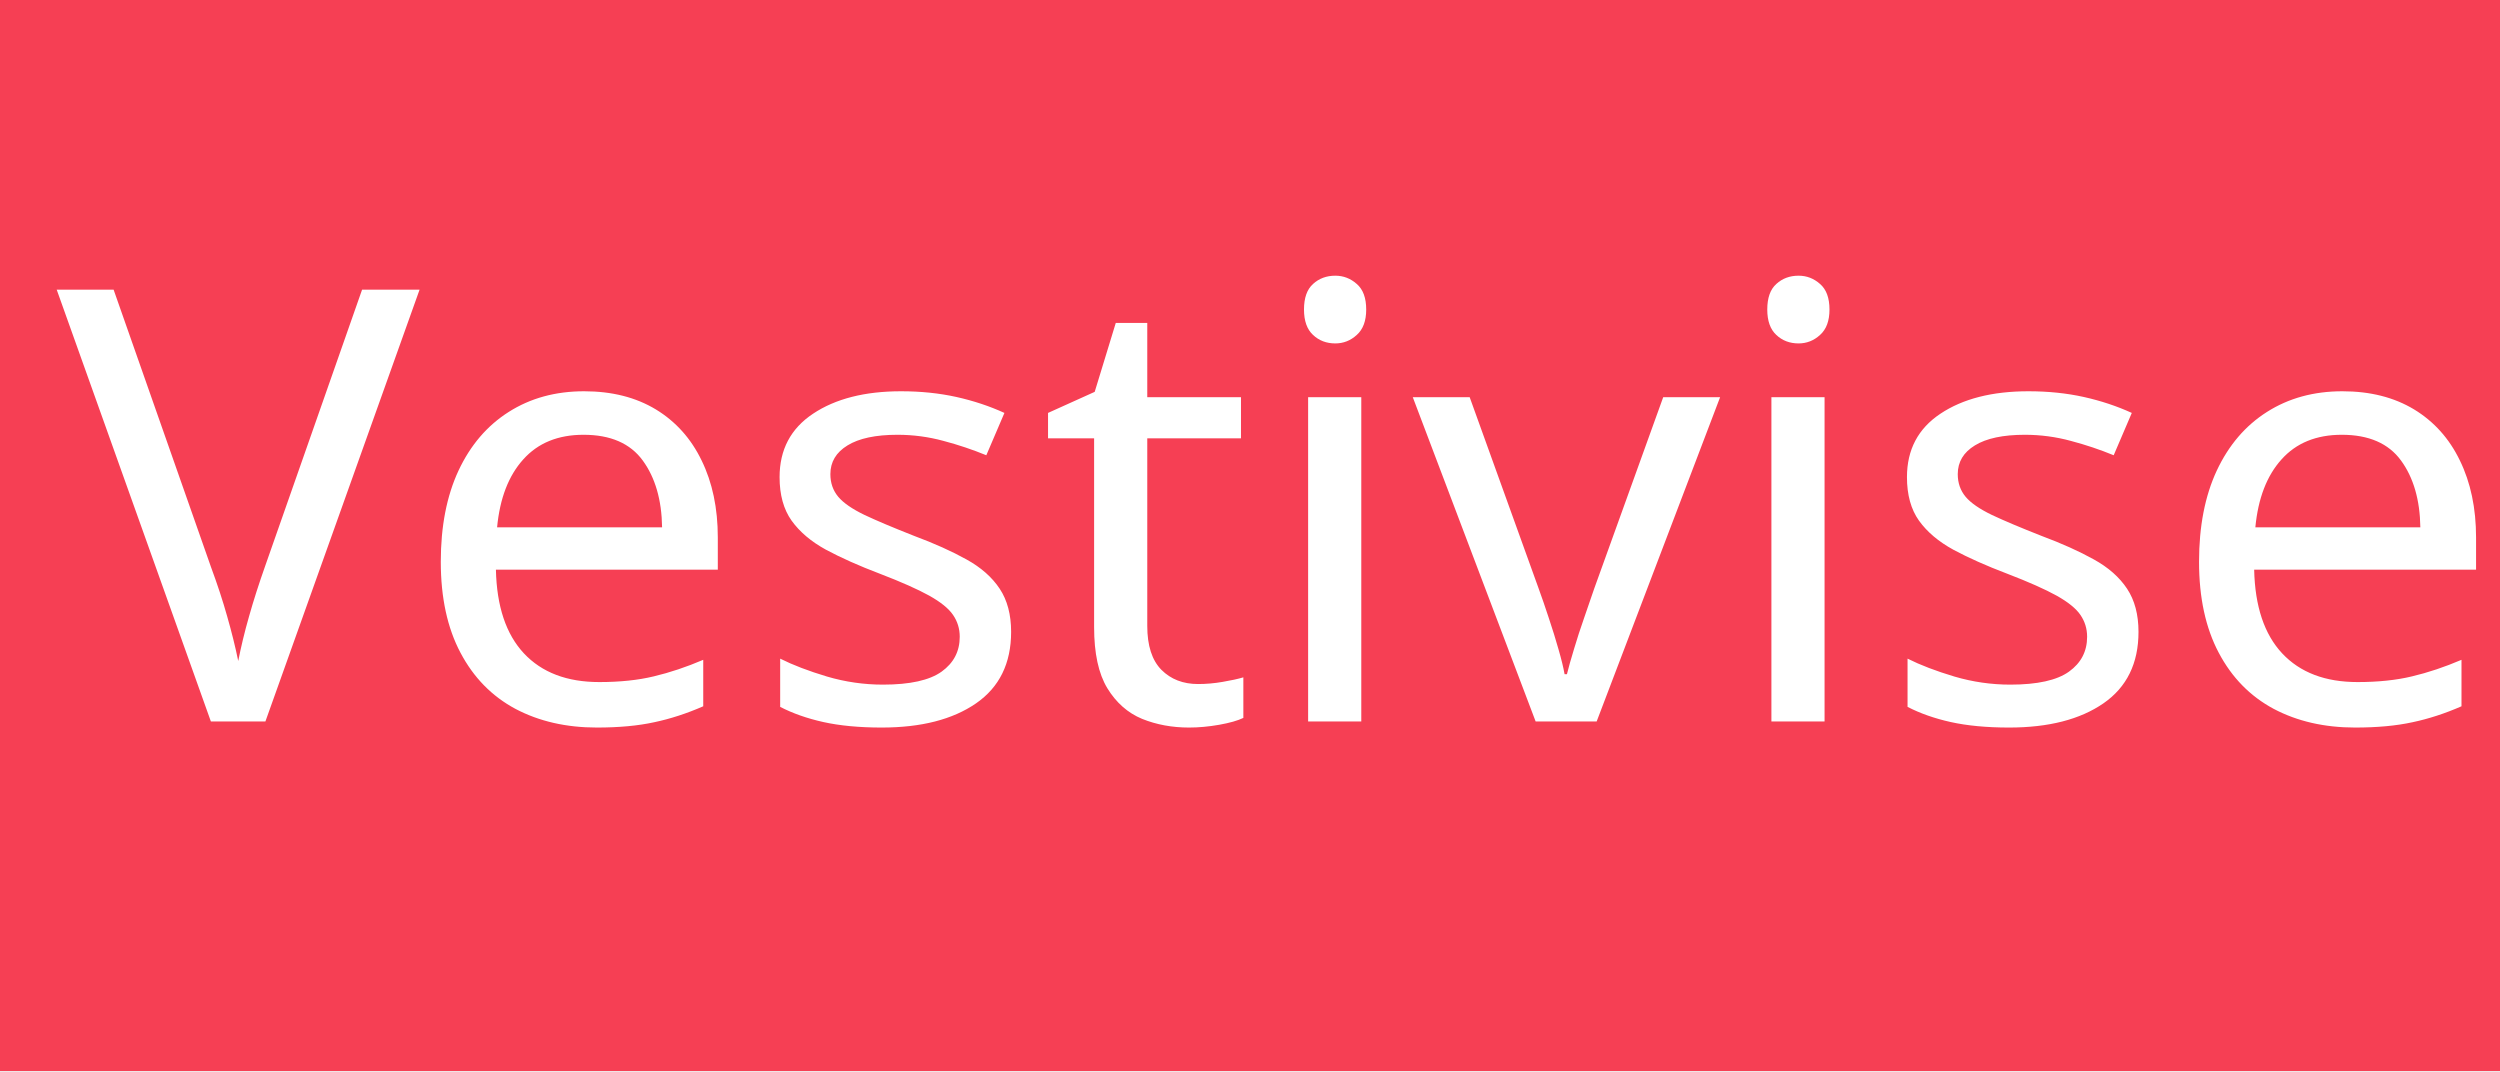
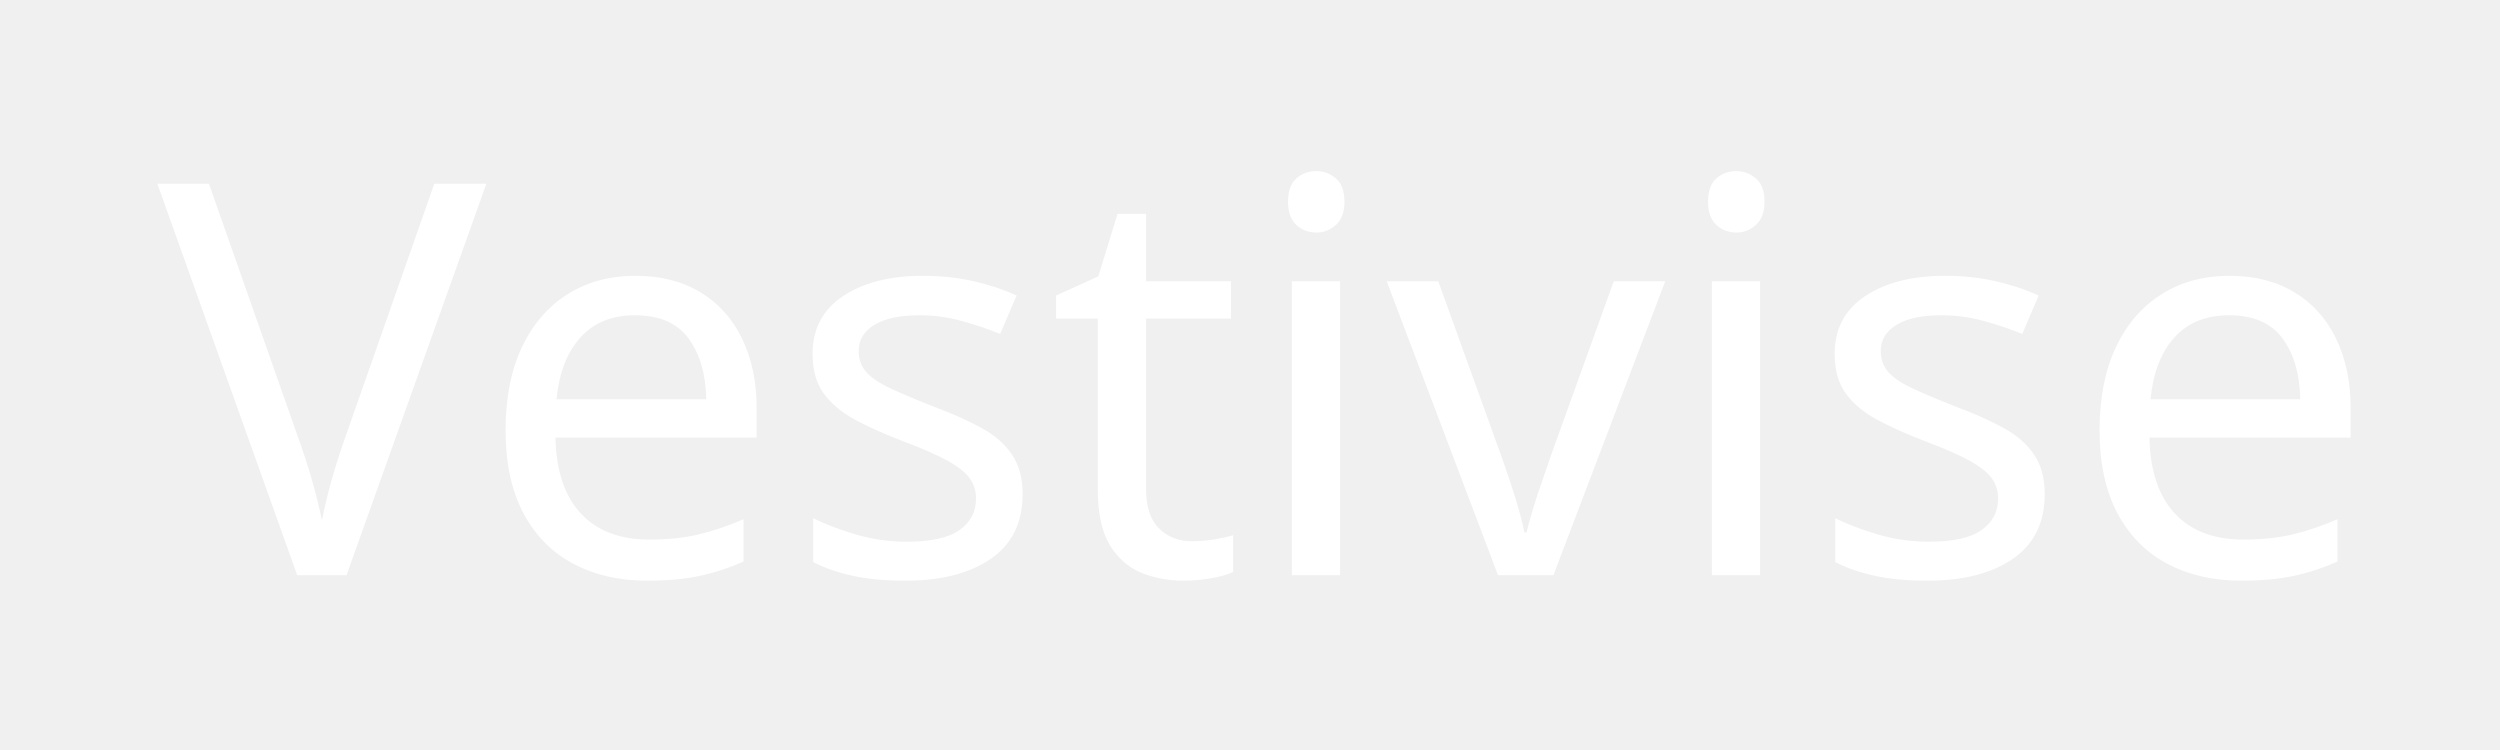
- <svg xmlns="http://www.w3.org/2000/svg" version="1.1" x="0px" y="0px" viewBox="0 0 198.4 85" style="enable-background:new 0 0 198.4 85;" xml:space="preserve">
+ <svg xmlns="http://www.w3.org/2000/svg" version="1.1" id="Calque_1" x="0px" y="0px" viewBox="0 0 400 120" style="enable-background:new 0 0 400 120;" xml:space="preserve">
  <style type="text/css">
- 	.st0{fill:#F63F54;}
- 	.st1{fill:#FFFFFF;}
- 	.st2{font-family:'AvenirNext-Medium';}
- 	.st3{font-size:48px;}
+ 	.st0{fill:#FFFFFF;}
+ 	.st1{font-family:'AvenirNext-DemiBold';}
+ 	.st2{font-size:87.732px;}
</style>
-   <g id="Calque_2">
-     <rect y="0" class="st0" width="198.4" height="85" />
-   </g>
-   <g id="Calque_1">
-     <text transform="matrix(1 0 0 1 4.5004 57.2539)" class="st1 st2 st3">Vestivise</text>
+   <g id="Calque_1_1_">
+     <text transform="matrix(1 0 0 1 25.1779 92.0354)" class="st0 st1 st2">Vestivise</text>
  </g>
</svg>
